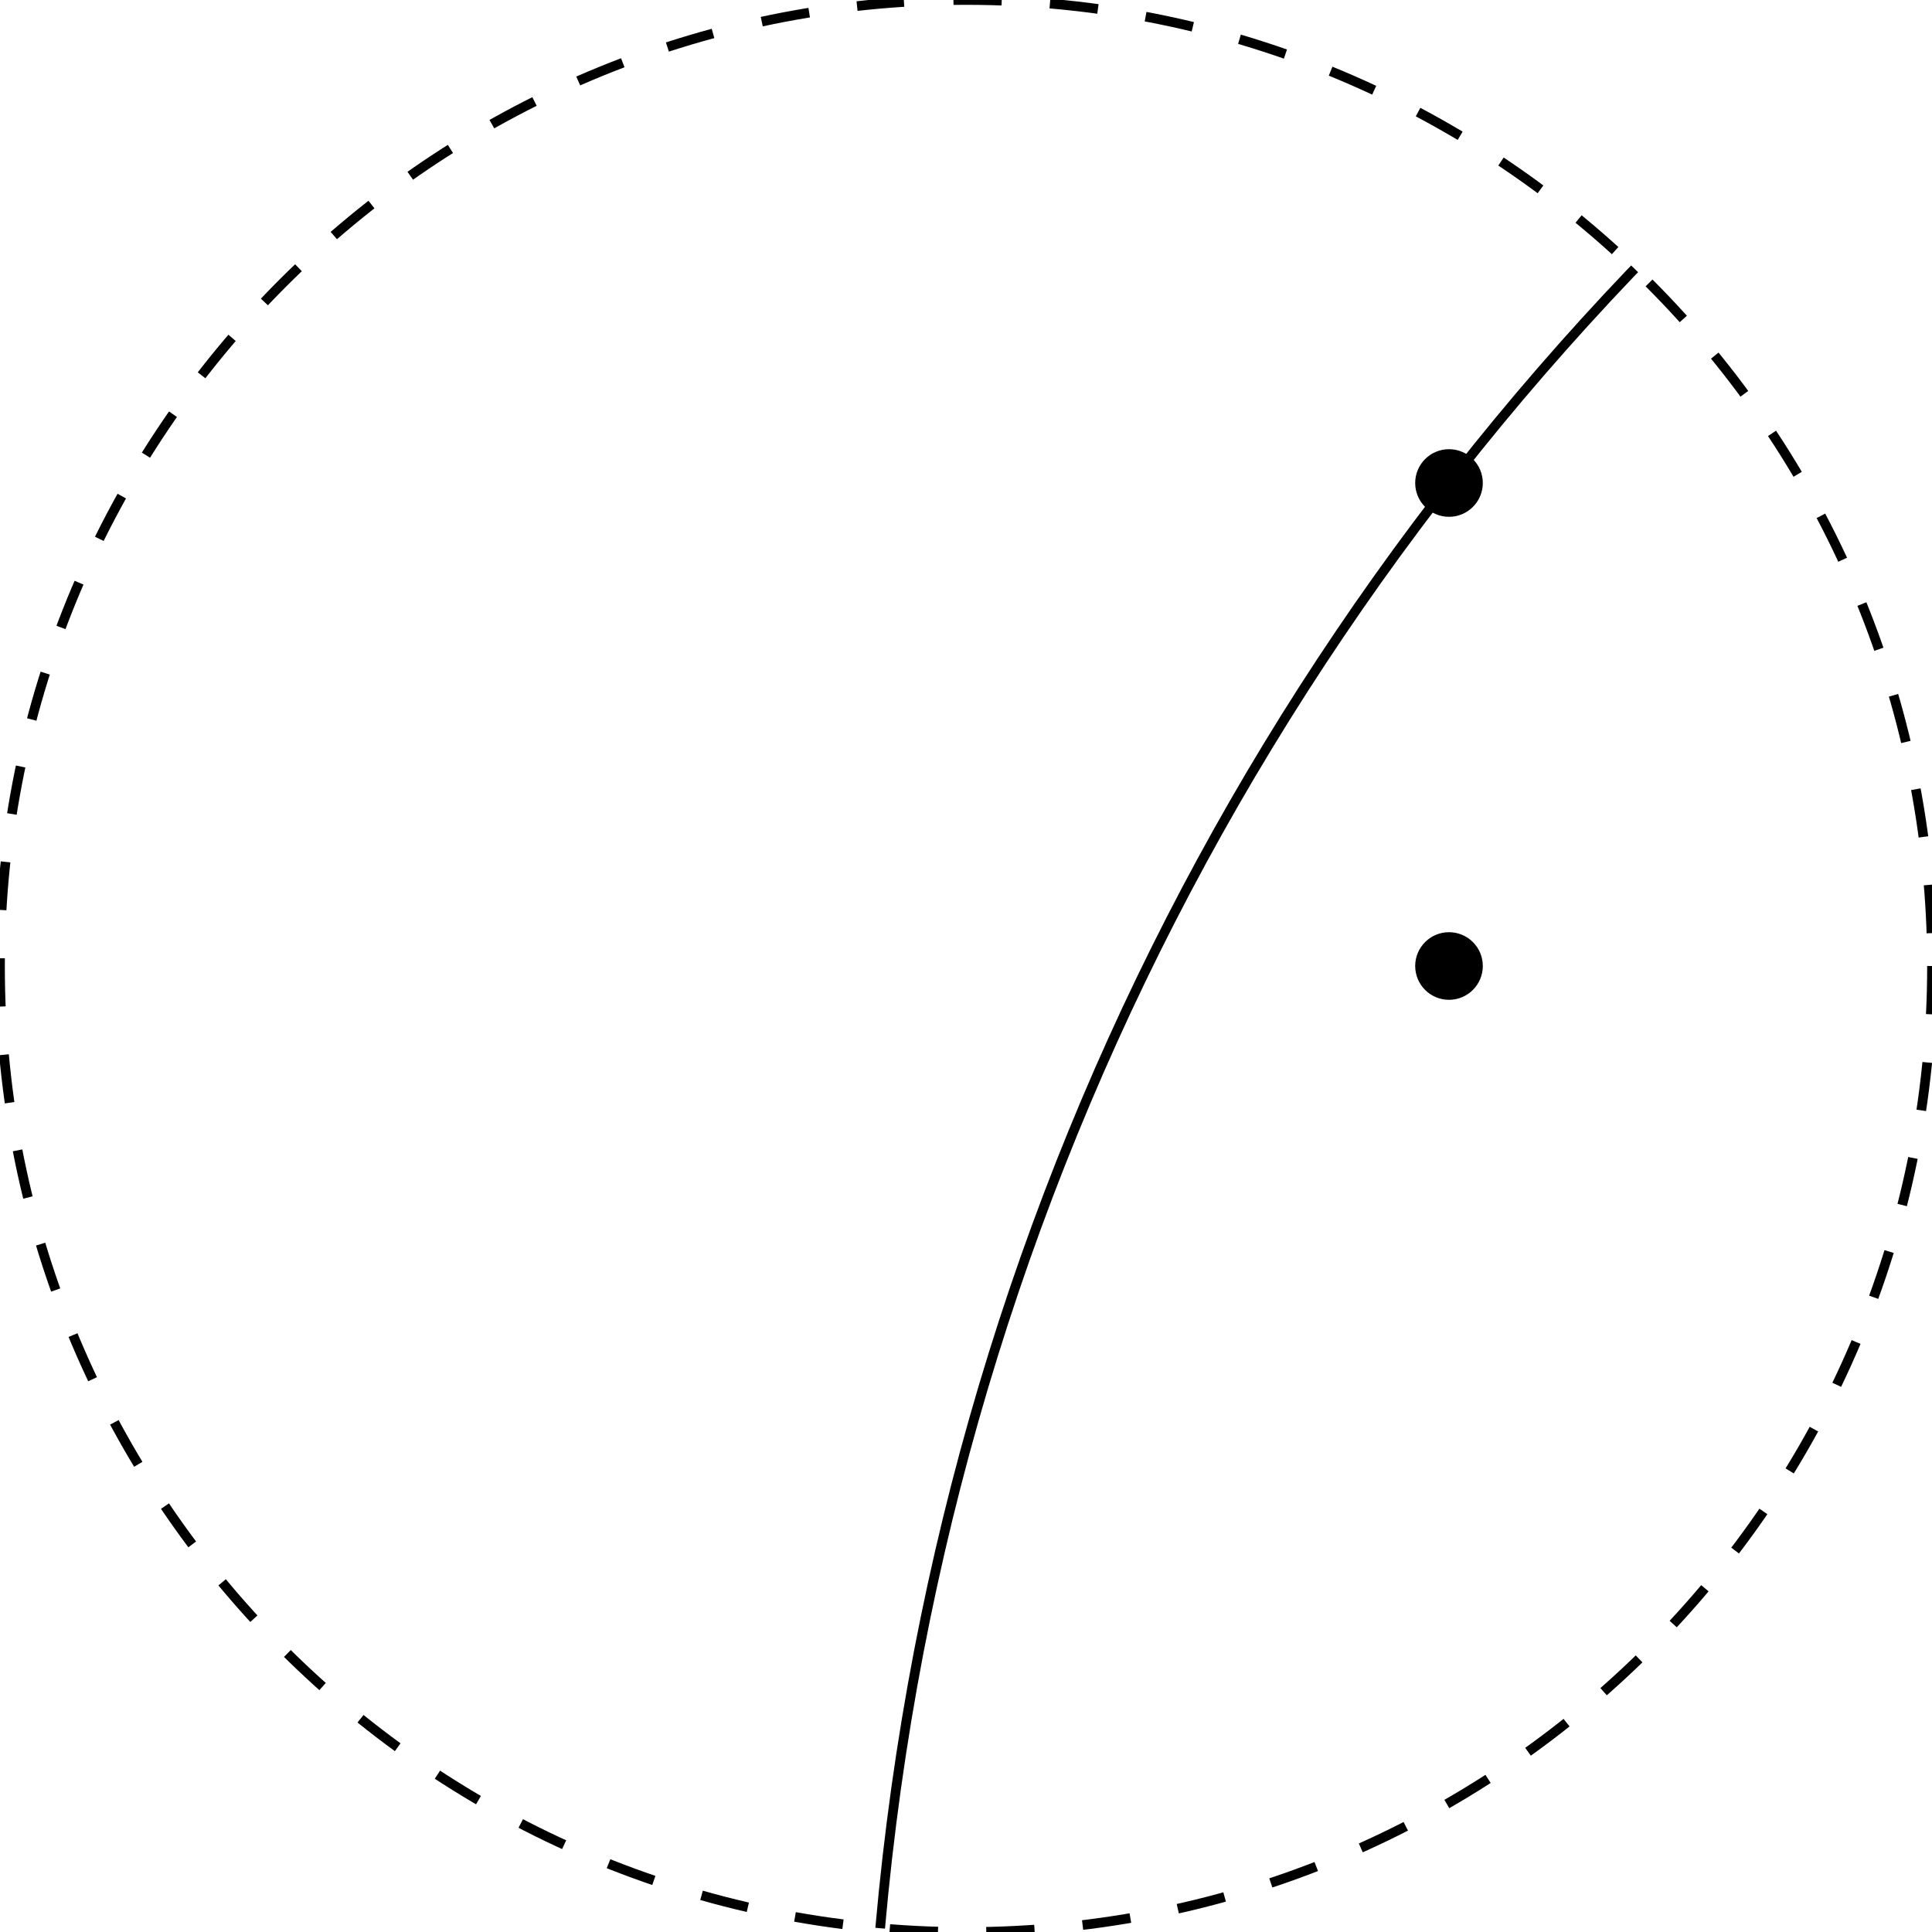
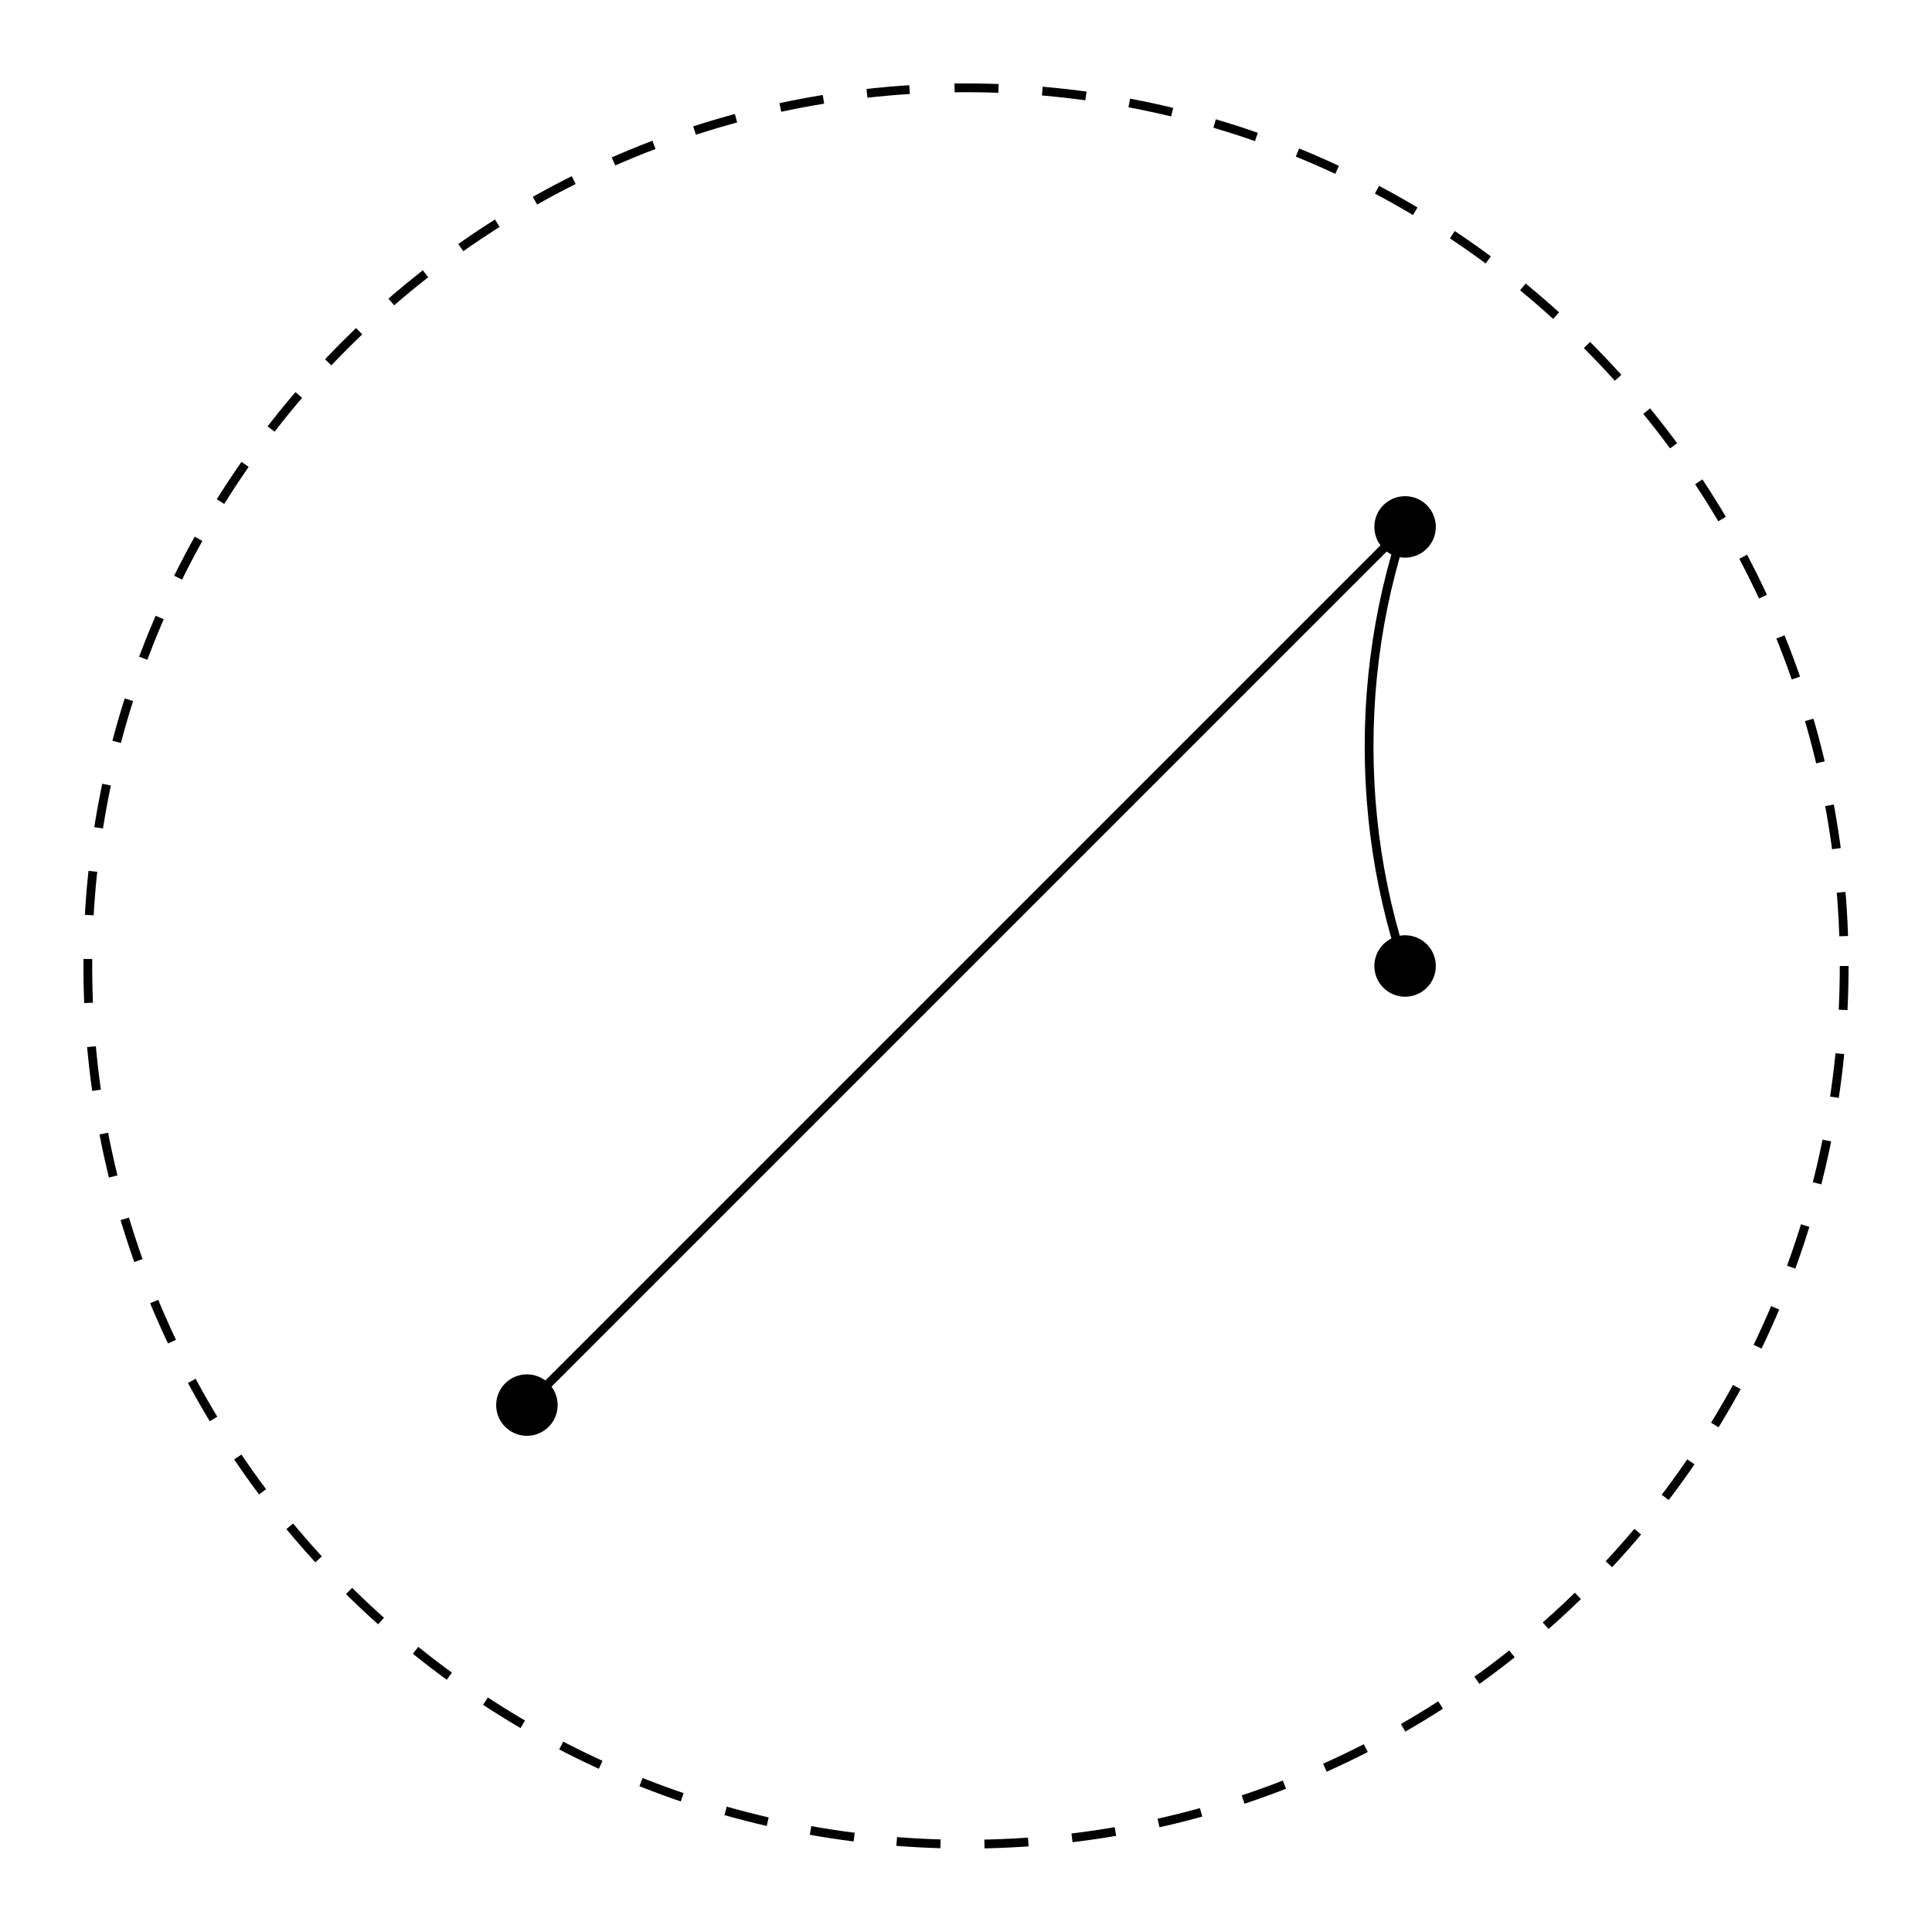
- <svg xmlns="http://www.w3.org/2000/svg" width="800" height="800" viewBox="-1 -1 2 2">
+ <svg xmlns="http://www.w3.org/2000/svg" width="800" height="800" viewBox="-1.1 -1.1 2.2 2.2">
  <defs>
    <clipPath id="unit_circle">
      <circle cx="0" cy="0" r="1" />
    </clipPath>
+     <clipPath id="d0">
+       <circle cx="0.5" cy="-0.25" r="0.25" />
+     </clipPath>
  </defs>
  <circle cx="0" cy="0" r="1" stroke="black" stroke-width="0.01" stroke-dasharray="0.05, 0.05" fill="none" />
+   <circle cx="-0.5" cy="0.5" r="0.03" stroke="black" stroke-width="0.01" fill="black" />
  <circle cx="0.5" cy="0" r="0.03" stroke="black" stroke-width="0.01" fill="black" />
-   <path d="M0.5,0 L0.5,0" stroke="black" stroke-width="0.01" />
-   <circle cx="2.75" cy="1.25" r="2.85" stroke="black" stroke-width="0.01" fill="none" clip-path="url(#unit_circle)" />
+   <circle cx="1.25" cy="-0.25" r="0.791" stroke="black" stroke-width="0.01" fill="none" clip-path="url(#d0)" />
  <circle cx="0.5" cy="-0.5" r="0.03" stroke="black" stroke-width="0.01" fill="black" />
+   <path d="M0.5,-0.5 L-0.5,0.5" stroke="black" stroke-width="0.01" />
  <path d="M0,0 L1,1" />
</svg>
